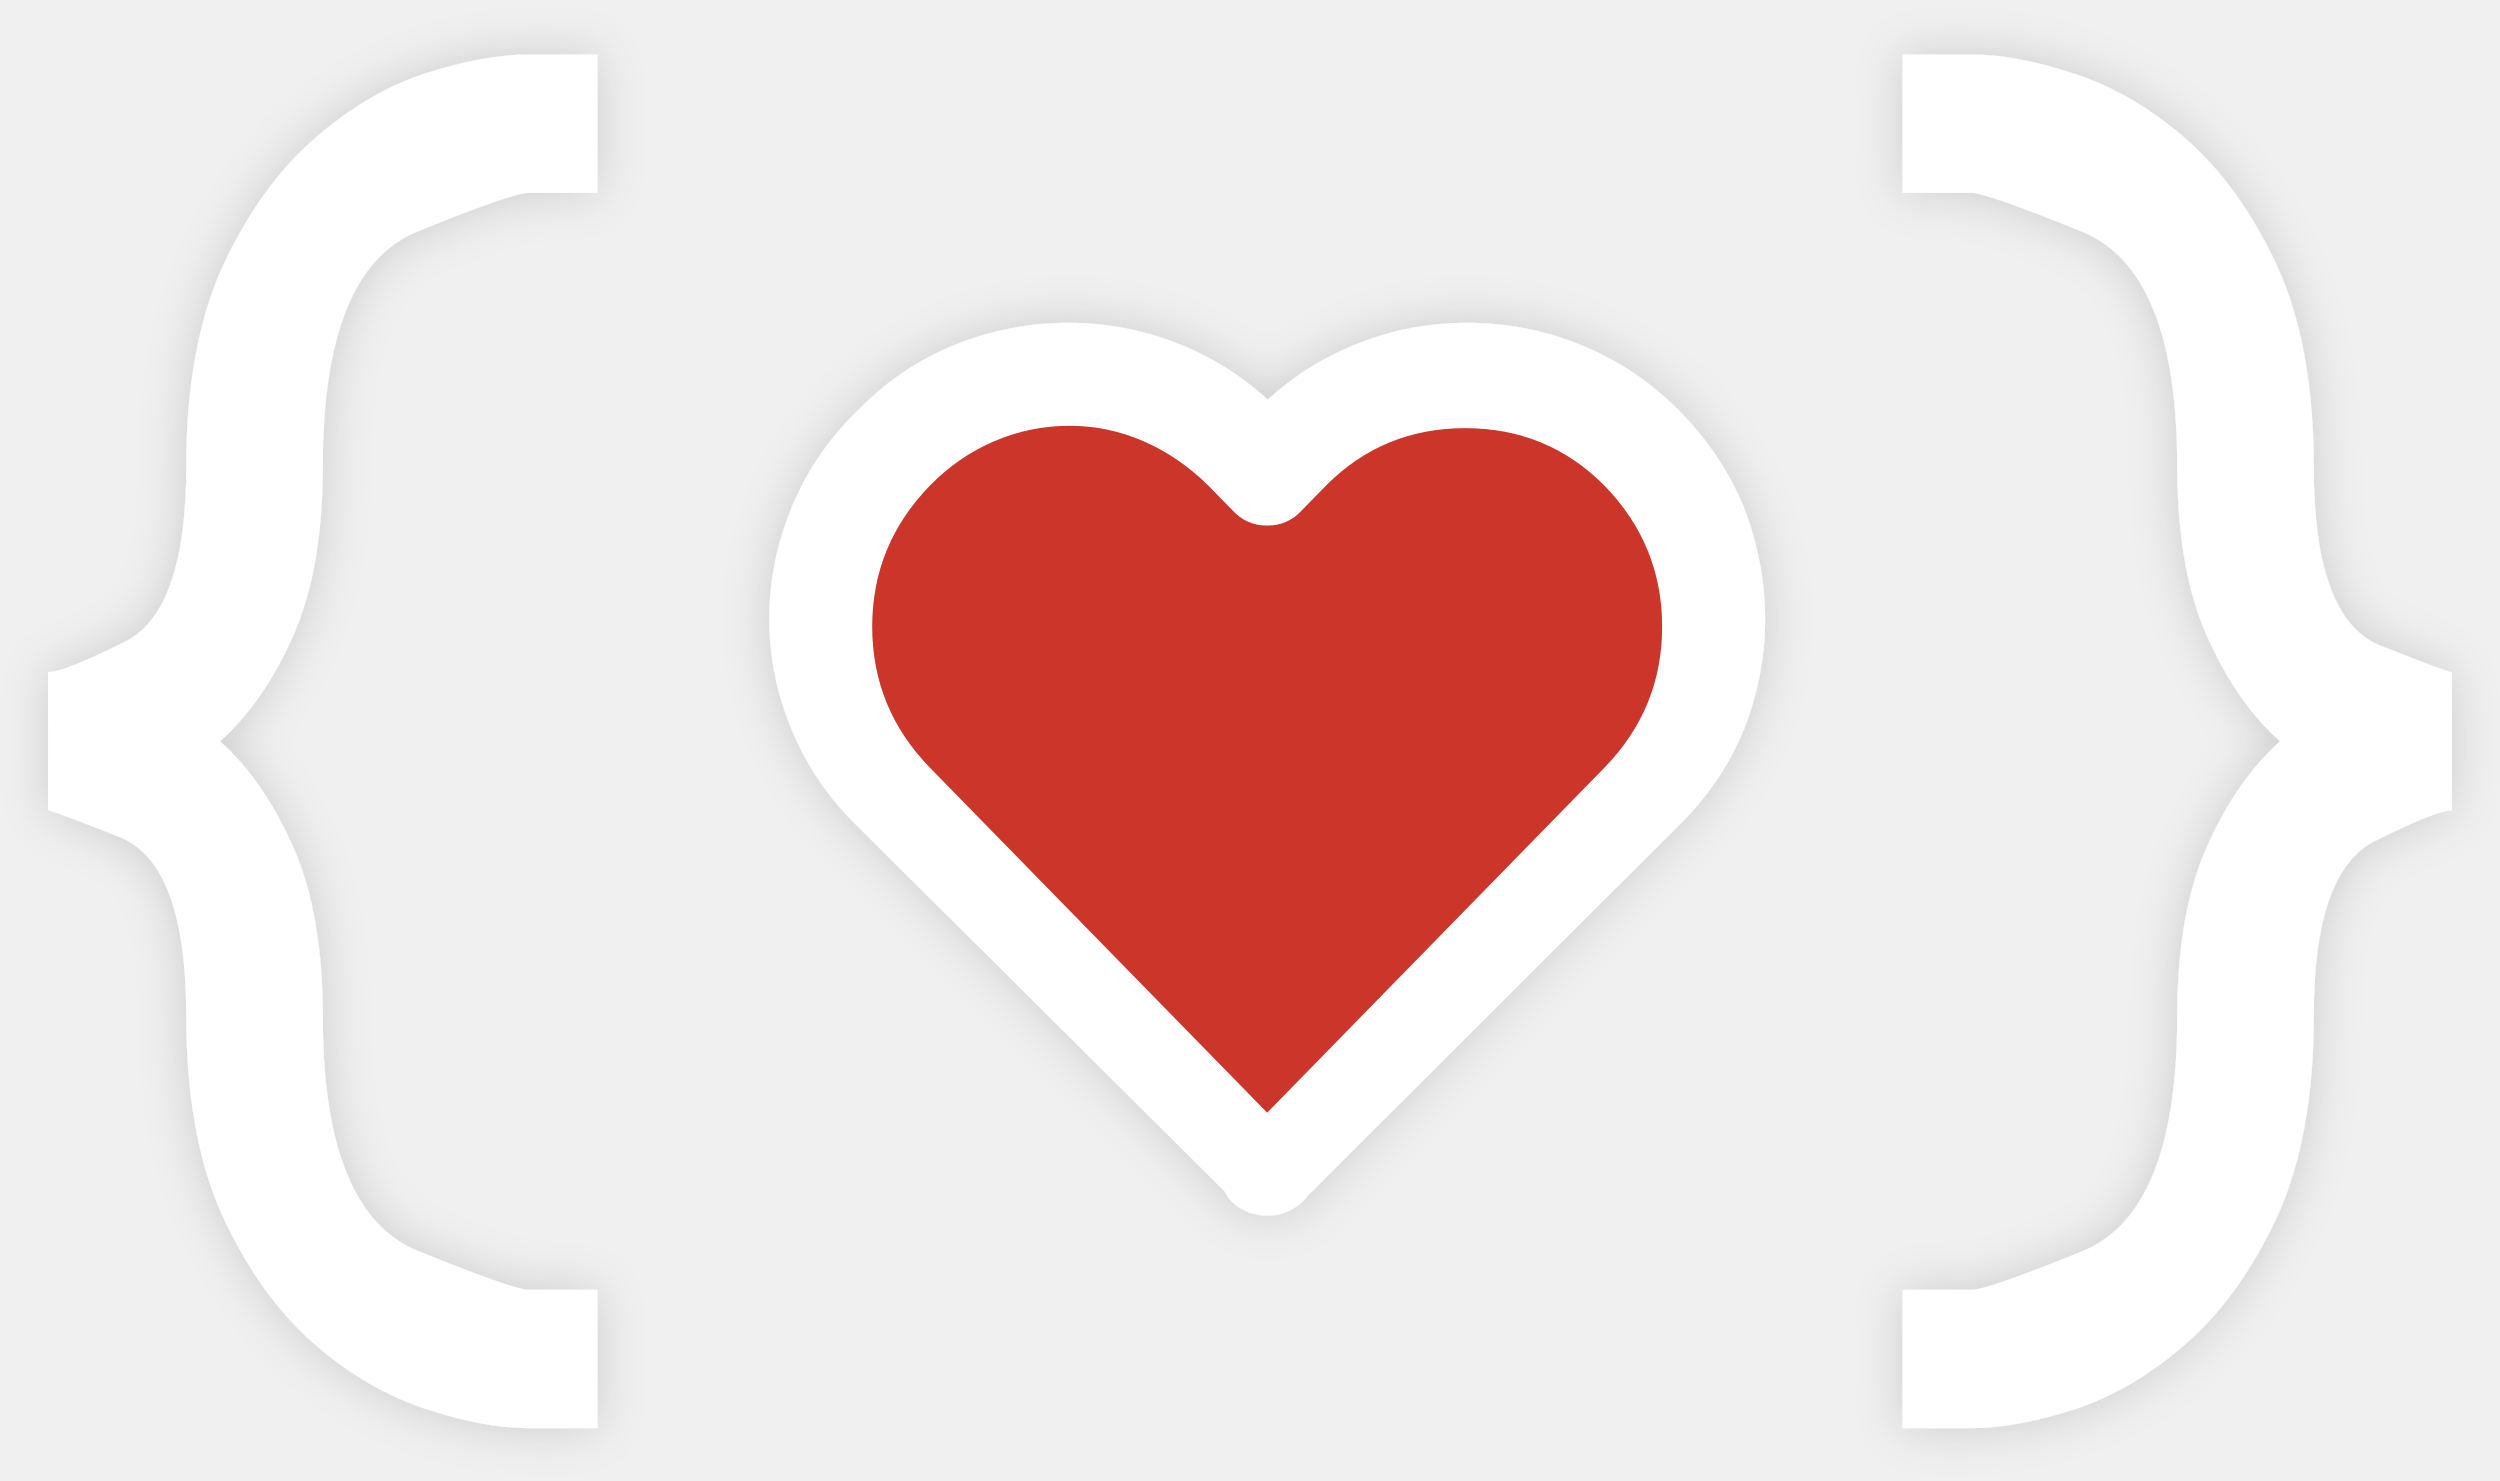
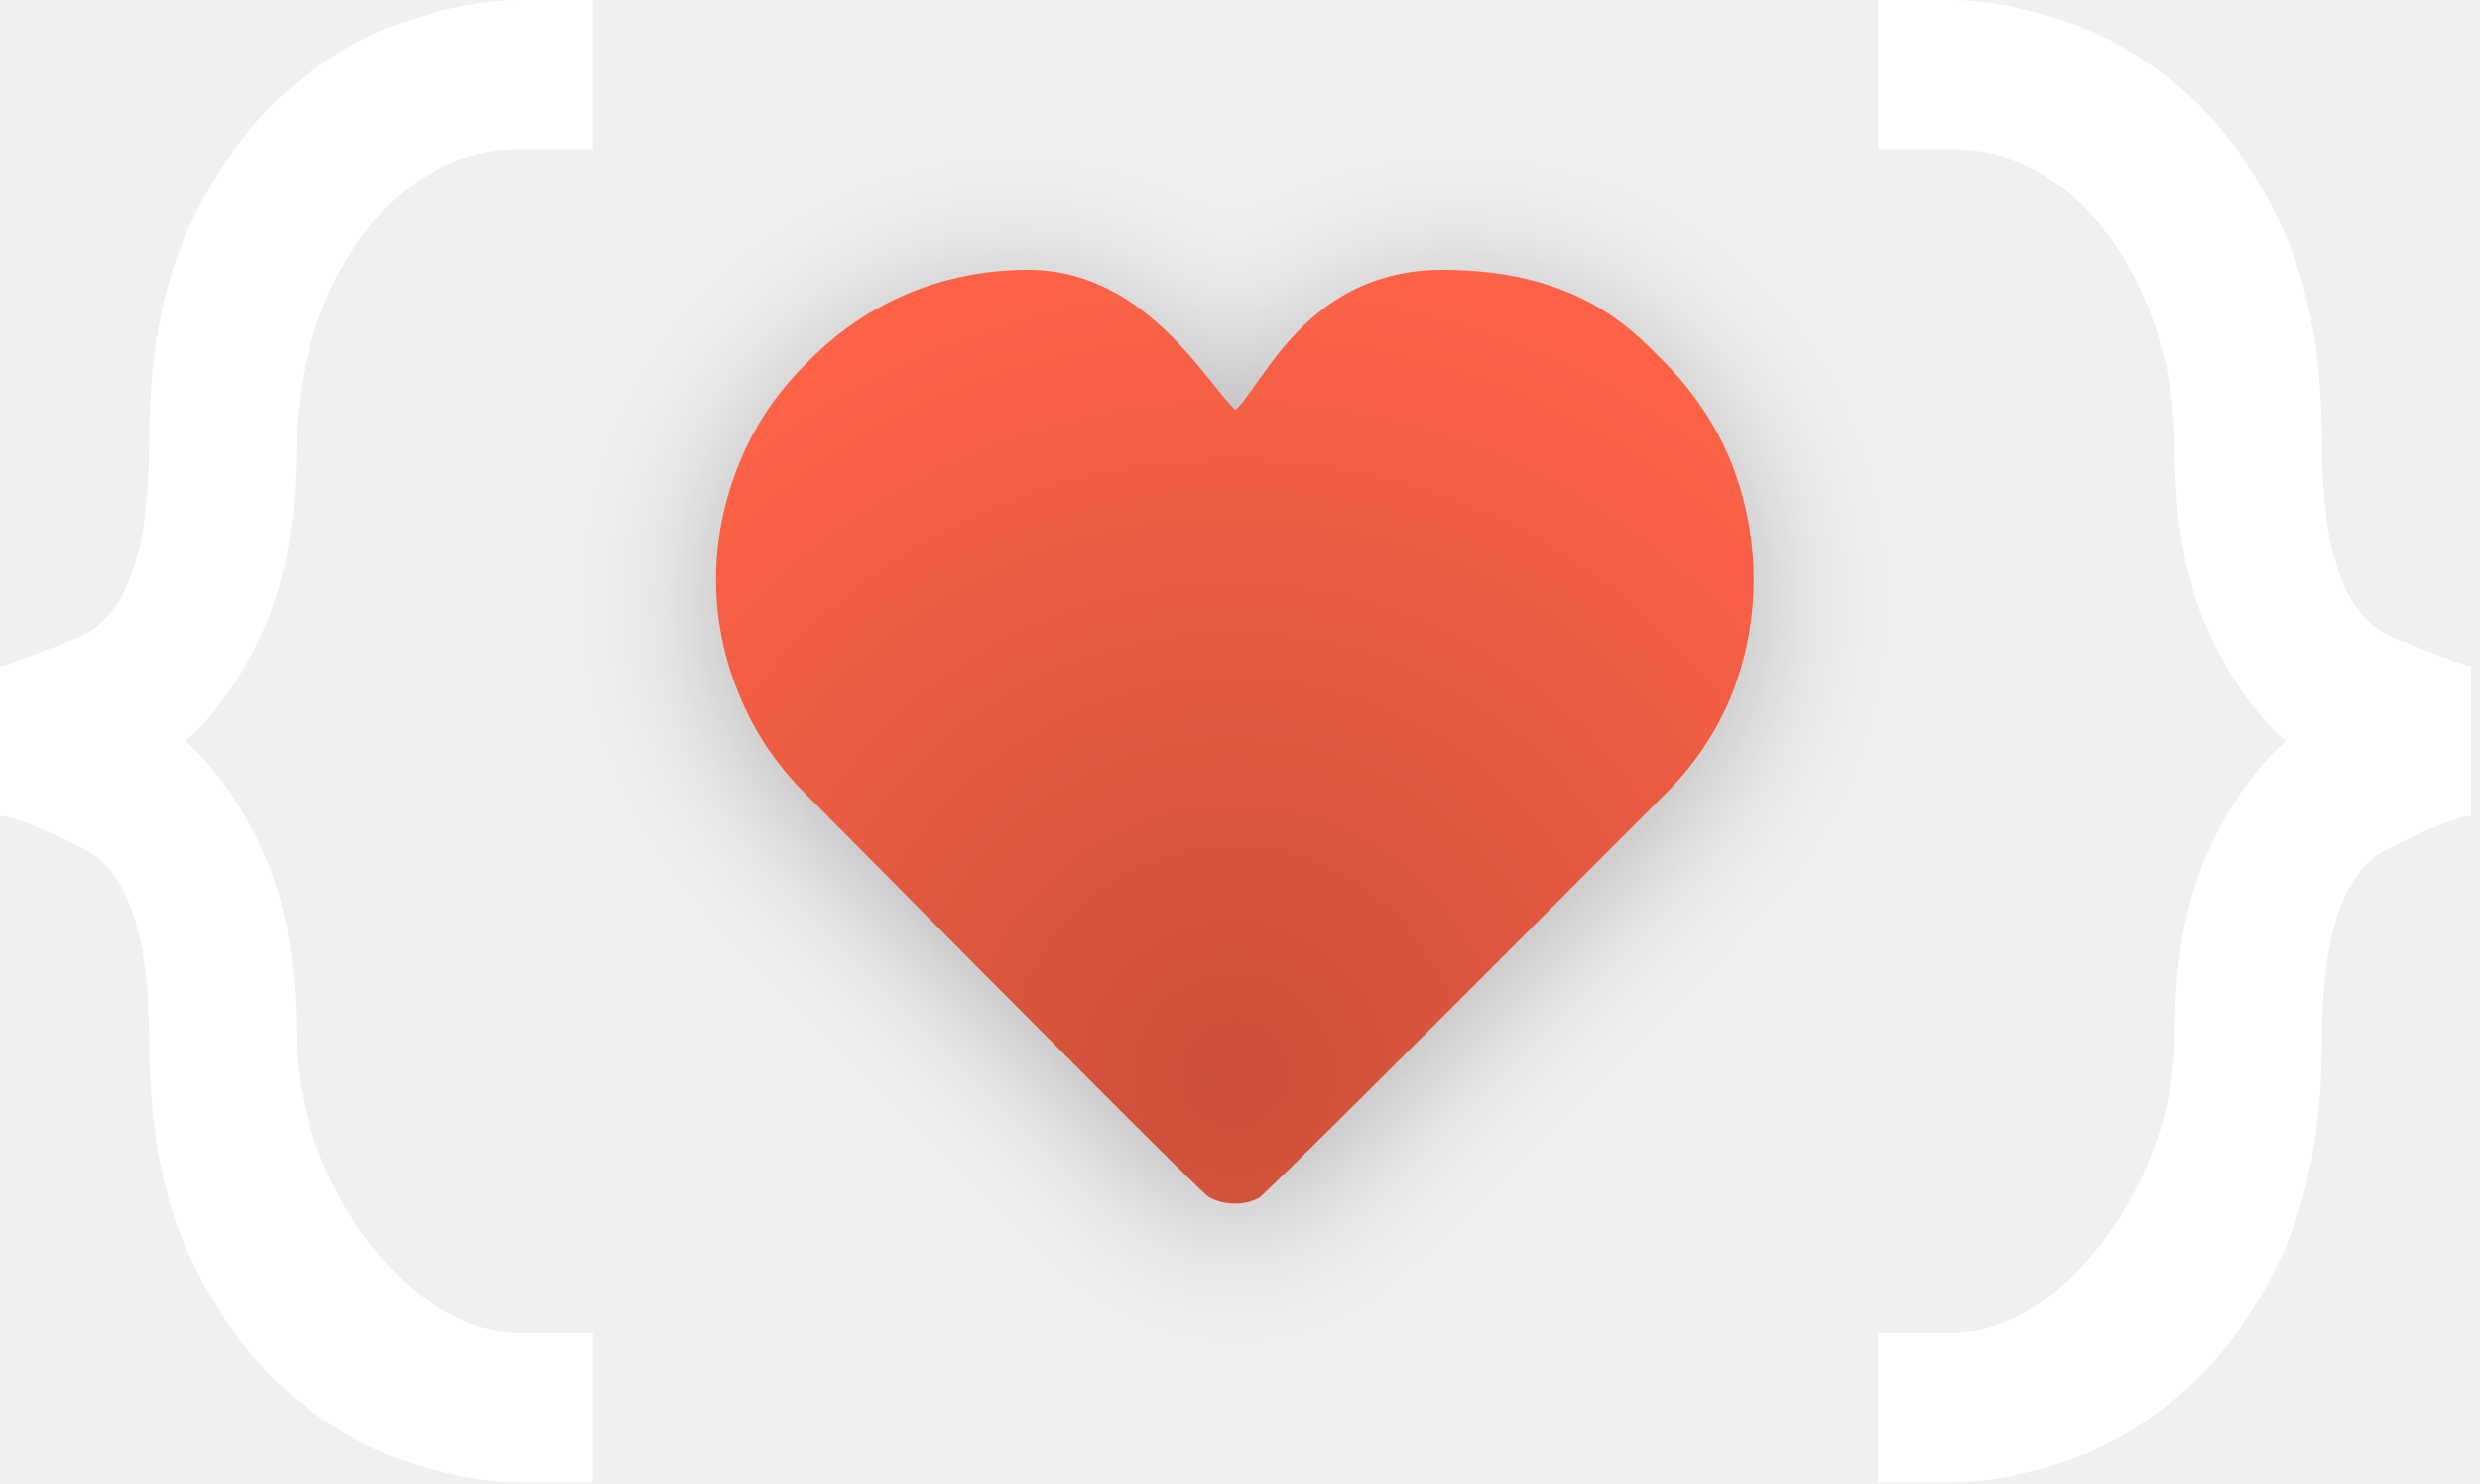
- <svg xmlns="http://www.w3.org/2000/svg" width="260" height="154" viewBox="0 0 260 154">
+ <svg xmlns="http://www.w3.org/2000/svg" xmlns:xlink="http://www.w3.org/1999/xlink" width="239" height="143" viewBox="0 0 239 143">
  <defs>
-     <filter id="icon-development.inline-a" width="108.4%" height="114.6%" x="-4.2%" y="-7.3%" filterUnits="objectBoundingBox">
-       <feOffset in="SourceAlpha" result="shadowOffsetOuter1" />
-       <feGaussianBlur in="shadowOffsetOuter1" result="shadowBlurOuter1" stdDeviation="2.5" />
-       <feColorMatrix in="shadowBlurOuter1" result="shadowMatrixOuter1" values="0 0 0 0 0   0 0 0 0 0   0 0 0 0 0  0 0 0 0.152 0" />
-       <feMerge>
-         <feMergeNode in="shadowMatrixOuter1" />
-         <feMergeNode in="SourceGraphic" />
-       </feMerge>
+     <radialGradient id="icon-development.inline-c" cx="50%" cy="86.28%" r="90.68%" fx="50%" fy="86.28%" gradientTransform="matrix(0 -1 .9 0 -.277 1.363)">
+       <stop offset="0%" stop-color="#CC4F39" />
+       <stop offset="100%" stop-color="tomato" />
+     </radialGradient>
+     <path id="icon-development.inline-b" d="M119.059,39.517 C116.317,37.014 110.435,26 99.082,26 C87.729,26 80.751,31.906 77.931,34.801 C74.954,37.695 72.721,40.98 71.233,44.657 C69.744,48.334 69,52.069 69,55.863 C69,59.657 69.744,63.353 71.233,66.952 C72.721,70.628 74.954,73.914 77.931,76.808 C103.104,102.219 115.951,115.068 116.474,115.355 C117.257,115.785 118.119,116 119.059,116 C119.842,116 120.586,115.824 121.291,115.472 C121.761,115.237 134.727,102.349 160.187,76.808 C163.164,73.914 165.396,70.628 166.885,66.952 C168.295,63.353 169,59.657 169,55.863 C169,52.069 168.295,48.334 166.885,44.657 C165.396,40.98 163.164,37.656 160.187,34.683 C157.367,31.867 152.071,26 139.035,26 C126,26 121.801,37.014 119.059,39.517 Z" />
+     <filter id="icon-development.inline-a" width="144%" height="148.9%" x="-22%" y="-22.2%" filterUnits="objectBoundingBox">
+       <feOffset dy="2" in="SourceAlpha" result="shadowOffsetOuter1" />
+       <feGaussianBlur in="shadowOffsetOuter1" result="shadowBlurOuter1" stdDeviation="7" />
+       <feColorMatrix in="shadowBlurOuter1" values="0 0 0 0 0   0 0 0 0 0   0 0 0 0 0  0 0 0 0.254 0" />
    </filter>
  </defs>
-   <g fill="none" fill-rule="evenodd" filter="url(#icon-development.inline-a)" transform="translate(5 5)">
-     <path fill="#FFF" d="M49.958 143.527L57.143 143.527 57.143 129.141 49.958 129.141C48.956 129.141 45.141 127.802 38.513 125.126 31.885 122.449 28.571 114.309 28.571 100.703 28.571 93.566 27.541 87.683 25.48 83.055 23.42 78.427 20.886 74.775 17.878 72.098 20.886 69.422 23.42 65.769 25.48 61.141 27.541 56.513 28.571 50.631 28.571 43.493 28.571 29.888 31.857 21.747 38.429 19.07 45.001 16.394 48.844 15.056 49.958 15.056L57.143 15.056 57.143.67 49.958.67C46.839.67 43.219 1.339 39.098 2.677 35.088 4.015 31.245 6.301 27.569 9.535 23.893 12.77 20.774 17.119 18.212 22.583 15.65 28.159 14.369 35.129 14.369 43.493 14.369 53.53 12.253 59.608 8.02 61.727 3.787 63.846 1.114 64.905 0 64.905L0 79.291C.334 79.291 2.813 80.211 7.435 82.051 12.058 83.891 14.369 90.109 14.369 100.703 14.369 109.067 15.65 116.037 18.212 121.613 20.774 127.078 23.893 131.427 27.569 134.661 31.245 137.895 35.143 140.181 39.265 141.519 43.275 142.858 46.839 143.527 49.958 143.527zM250 64.905C249.666 64.905 247.187 63.985 242.565 62.145 237.942 60.305 235.631 54.088 235.631 43.493 235.631 35.129 234.35 28.159 231.788 22.583 229.226 17.119 226.107 12.77 222.431 9.535 218.755 6.301 214.857 4.015 210.735 2.677 206.725 1.339 203.161.67 200.042.67L192.857.67 192.857 15.056 200.042 15.056C201.044 15.056 204.859 16.394 211.487 19.07 218.115 21.747 221.429 29.888 221.429 43.493 221.429 50.631 222.459 56.513 224.52 61.141 226.58 65.769 229.114 69.422 232.122 72.098 229.114 74.775 226.58 78.427 224.52 83.055 222.459 87.683 221.429 93.566 221.429 100.703 221.429 114.309 218.143 122.449 211.571 125.126 204.999 127.802 201.156 129.141 200.042 129.141L192.857 129.141 192.857 143.527 200.042 143.527C203.161 143.527 206.781 142.858 210.902 141.519 214.912 140.181 218.755 137.895 222.431 134.661 226.107 131.427 229.226 127.078 231.788 121.613 234.35 116.037 235.631 109.067 235.631 100.703 235.631 90.666 237.747 84.588 241.98 82.47 246.213 80.351 248.886 79.291 250 79.291L250 64.905zM126.847 36.562C124.007 33.979 120.802 32.002 117.232 30.63 113.662 29.257 109.97 28.571 106.157 28.571 102.019 28.571 98.063 29.338 94.29 30.872 90.517 32.405 87.171 34.665 84.25 37.651 81.166 40.638 78.854 44.027 77.312 47.821 75.771 51.614 75 55.468 75 59.383 75 63.297 75.771 67.111 77.312 70.823 78.854 74.617 81.166 78.006 84.25 80.993L122.343 118.886C122.749 119.693 123.358 120.319 124.169 120.763 124.98 121.207 125.873 121.429 126.847 121.429 127.658 121.429 128.429 121.247 129.159 120.884 129.889 120.521 130.498 120.016 130.985 119.37L169.444 80.993C172.527 78.006 174.839 74.617 176.381 70.823 177.841 67.111 178.571 63.297 178.571 59.383 178.571 55.468 177.841 51.614 176.381 47.821 174.839 44.027 172.527 40.597 169.444 37.53 166.523 34.625 163.176 32.405 159.403 30.872 155.63 29.338 151.675 28.571 147.537 28.571 143.723 28.571 140.031 29.257 136.461 30.63 132.891 32.002 129.686 33.979 126.847 36.562zM161.817 45.465C165.844 49.584 167.857 54.486 167.857 60.171 167.857 65.855 165.844 70.757 161.817 74.876L126.786 110.714 91.754 74.876C87.728 70.757 85.714 65.855 85.714 60.171 85.714 54.486 87.728 49.584 91.754 45.465 93.687 43.487 95.902 41.963 98.398 40.892 100.895 39.821 103.512 39.286 106.25 39.286 108.908 39.286 111.464 39.821 113.921 40.892 116.377 41.963 118.612 43.487 120.625 45.465L123.162 48.06C124.128 49.131 125.336 49.666 126.786 49.666 128.235 49.666 129.443 49.131 130.41 48.06L132.946 45.465C136.893 41.51 141.704 39.533 147.382 39.533 153.059 39.533 157.871 41.51 161.817 45.465z" />
-     <path fill="#CB3429" d="M161.817,45.465 C165.844,49.584 167.857,54.486 167.857,60.171 C167.857,65.855 165.844,70.757 161.817,74.876 L126.786,110.714 L91.754,74.876 C87.728,70.757 85.714,65.855 85.714,60.171 C85.714,54.486 87.728,49.584 91.754,45.465 C93.687,43.487 95.902,41.963 98.398,40.892 C100.895,39.821 103.512,39.286 106.25,39.286 C108.908,39.286 111.464,39.821 113.921,40.892 C116.377,41.963 118.612,43.487 120.625,45.465 L123.162,48.06 C124.128,49.131 125.336,49.666 126.786,49.666 C128.235,49.666 129.443,49.131 130.41,48.06 L132.946,45.465 C136.893,41.51 141.704,39.533 147.382,39.533 C153.059,39.533 157.871,41.51 161.817,45.465 Z" />
+   <g fill="none" fill-rule="evenodd">
+     <path fill="#FFF" d="M238.143,64.236 C237.809,64.236 235.33,63.316 230.708,61.475 C226.085,59.635 223.774,53.418 223.774,42.824 C223.774,34.46 222.493,27.49 219.931,21.914 C217.369,16.449 214.25,12.1 210.574,8.866 C206.898,5.632 202.999,3.346 198.878,2.007 C194.868,0.669 191.304,0 188.185,0 L181,0 L181,14.386 L188.185,14.386 C201.254,14.386 209.571,29.218 209.571,42.824 C209.571,49.961 210.602,55.844 212.663,60.472 C214.723,65.1 217.257,68.752 220.265,71.429 C217.257,74.105 214.723,77.757 212.663,82.385 C210.602,87.014 209.571,92.896 209.571,100.033 C209.571,113.639 198.878,128.471 188.185,128.471 L181,128.471 L181,142.857 L188.185,142.857 C191.304,142.857 194.924,142.188 199.045,140.85 C203.055,139.512 206.898,137.225 210.574,133.991 C214.25,130.757 217.369,126.408 219.931,120.943 C222.493,115.367 223.774,108.397 223.774,100.033 C223.774,89.997 225.89,83.919 230.123,81.8 C234.356,79.681 237.029,78.622 238.143,78.622 L238.143,64.236 Z M0,64.236 C0.334,64.236 2.813,63.316 7.435,61.475 C12.058,59.635 14.369,53.418 14.369,42.824 C14.369,34.46 15.65,27.49 18.212,21.914 C20.774,16.449 23.893,12.1 27.569,8.866 C31.245,5.632 35.143,3.346 39.265,2.007 C43.275,0.669 46.839,0 49.958,0 L57.143,0 L57.143,7.296 L57.143,14.386 L49.958,14.386 C36.888,14.386 28.571,29.218 28.571,42.824 C28.571,49.961 27.541,55.844 25.48,60.472 C23.42,65.1 20.886,68.752 17.878,71.429 C20.886,74.105 23.42,77.757 25.48,82.385 C27.541,87.014 28.571,92.896 28.571,100.033 C28.571,113.639 39.265,128.471 49.958,128.471 L57.143,128.471 L57.143,142.857 L49.958,142.857 C46.839,142.857 43.219,142.188 39.098,140.85 C35.088,139.512 31.245,137.225 27.569,133.991 C23.893,130.757 20.774,126.408 18.212,120.943 C15.65,115.367 14.369,108.397 14.369,100.033 C14.369,89.997 12.253,83.919 8.02,81.8 C3.787,79.681 1.114,78.622 0,78.622 L0,64.236 Z" />
+     <use fill="#000" filter="url(#icon-development.inline-a)" xlink:href="#icon-development.inline-b" />
+     <use fill="url(#icon-development.inline-c)" xlink:href="#icon-development.inline-b" />
  </g>
</svg>
